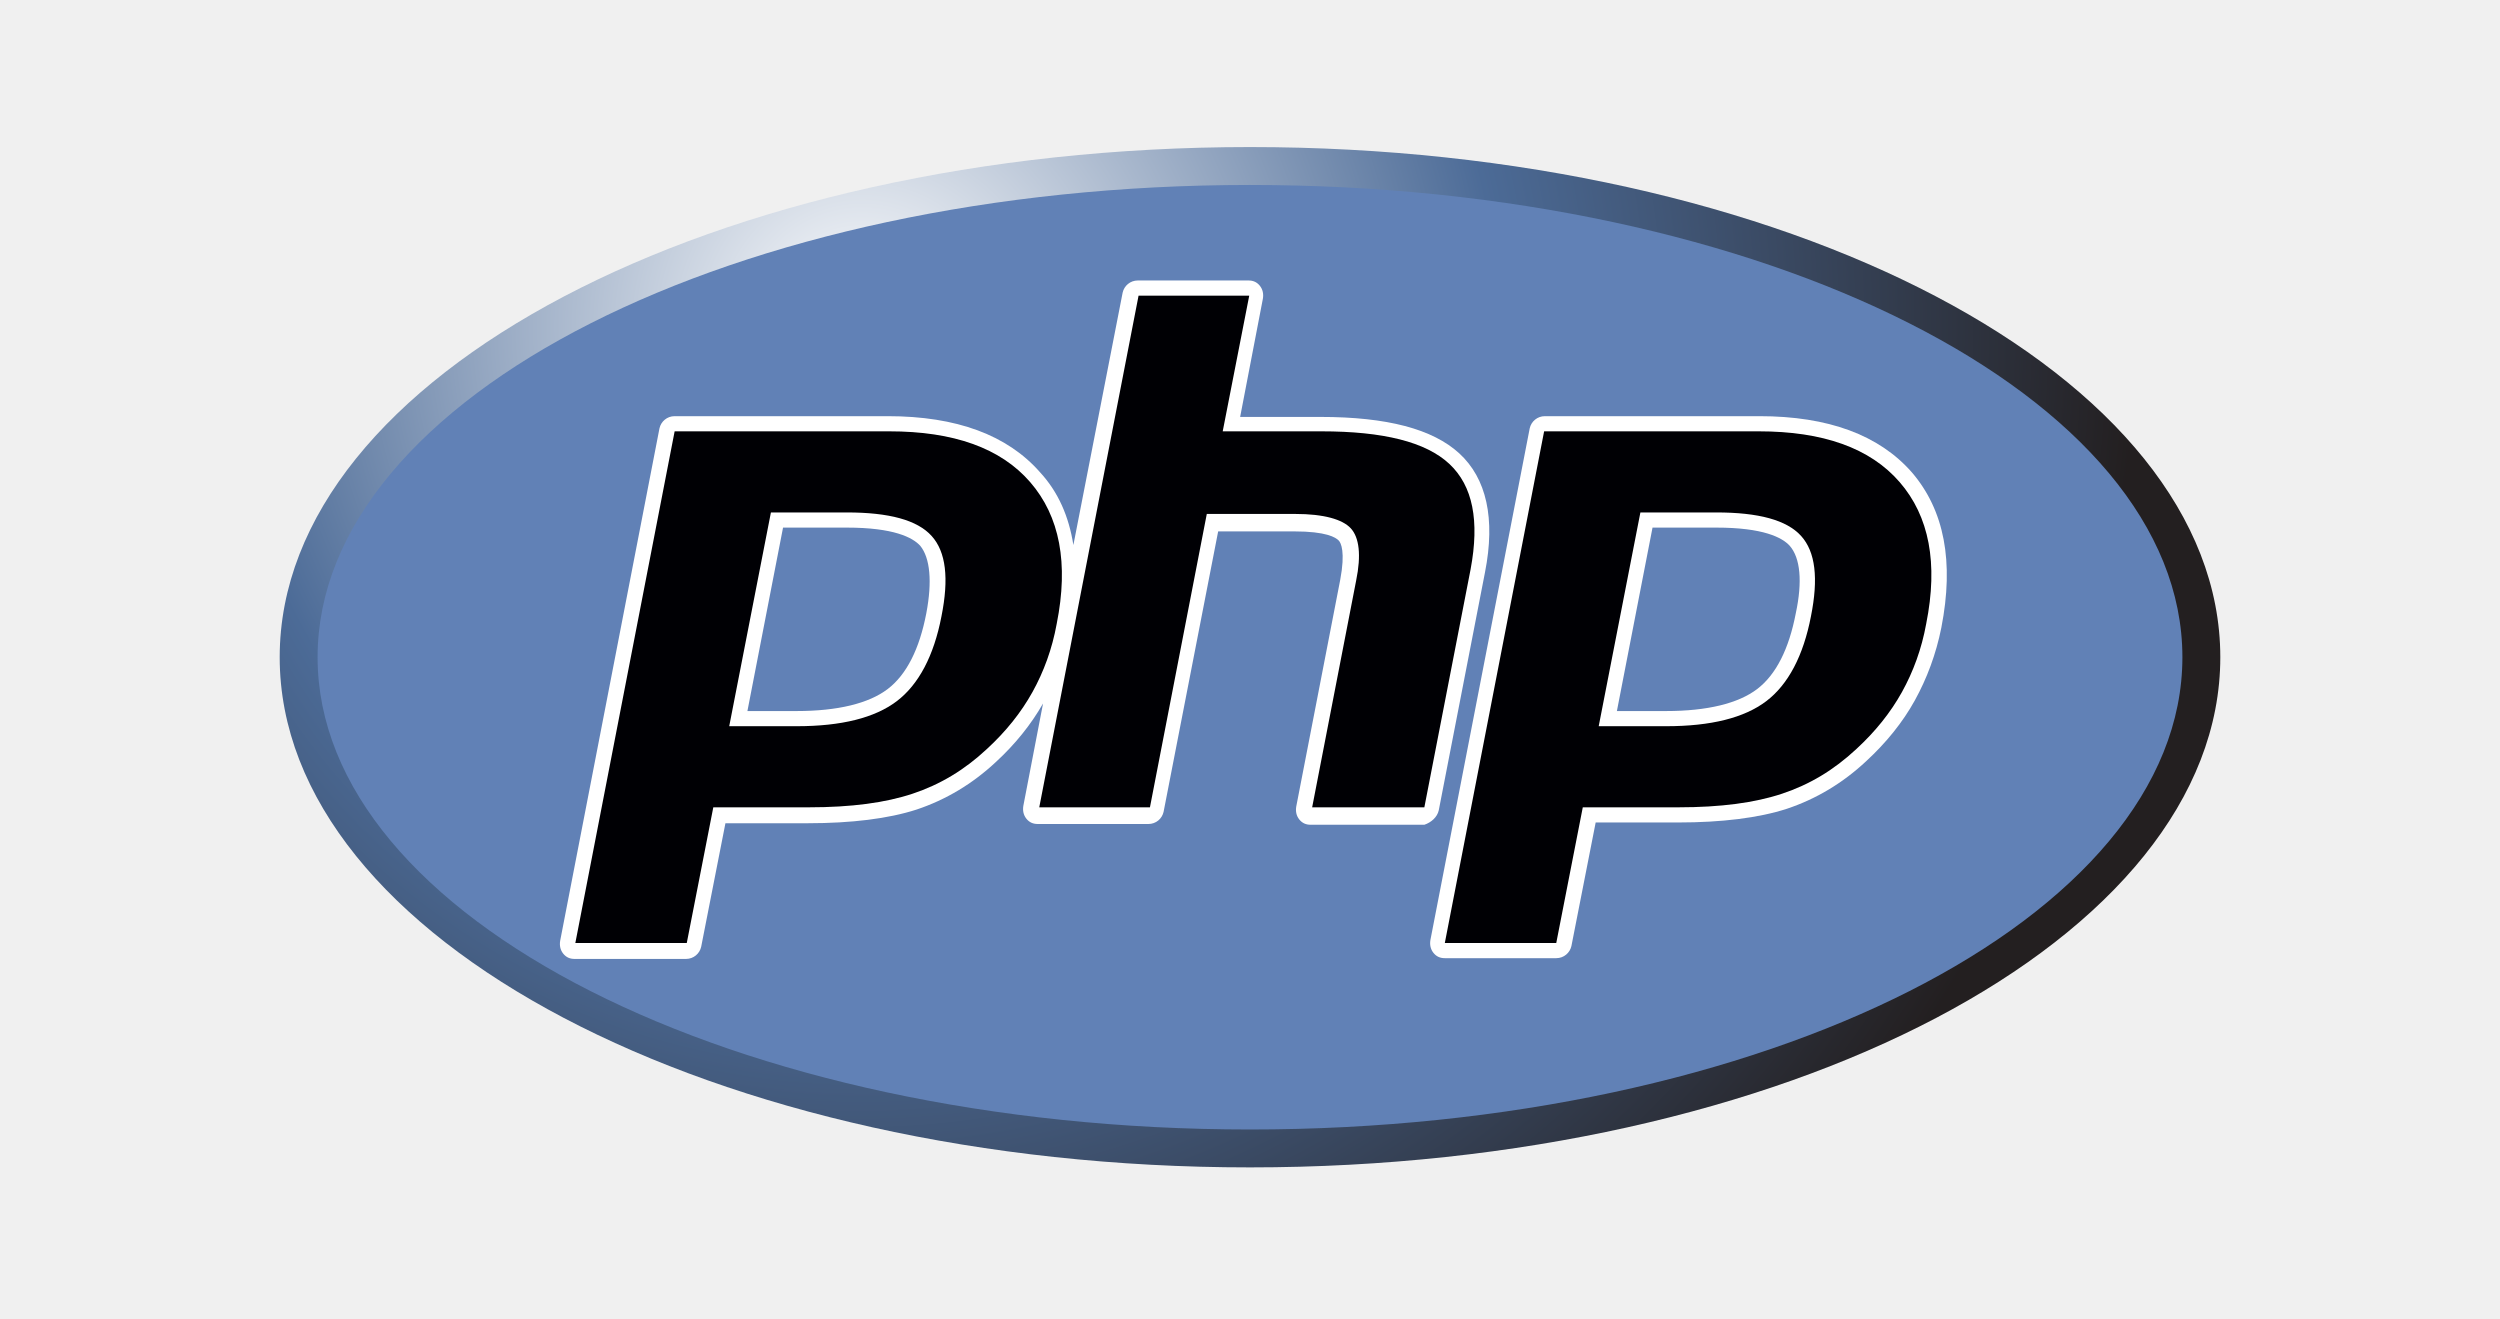
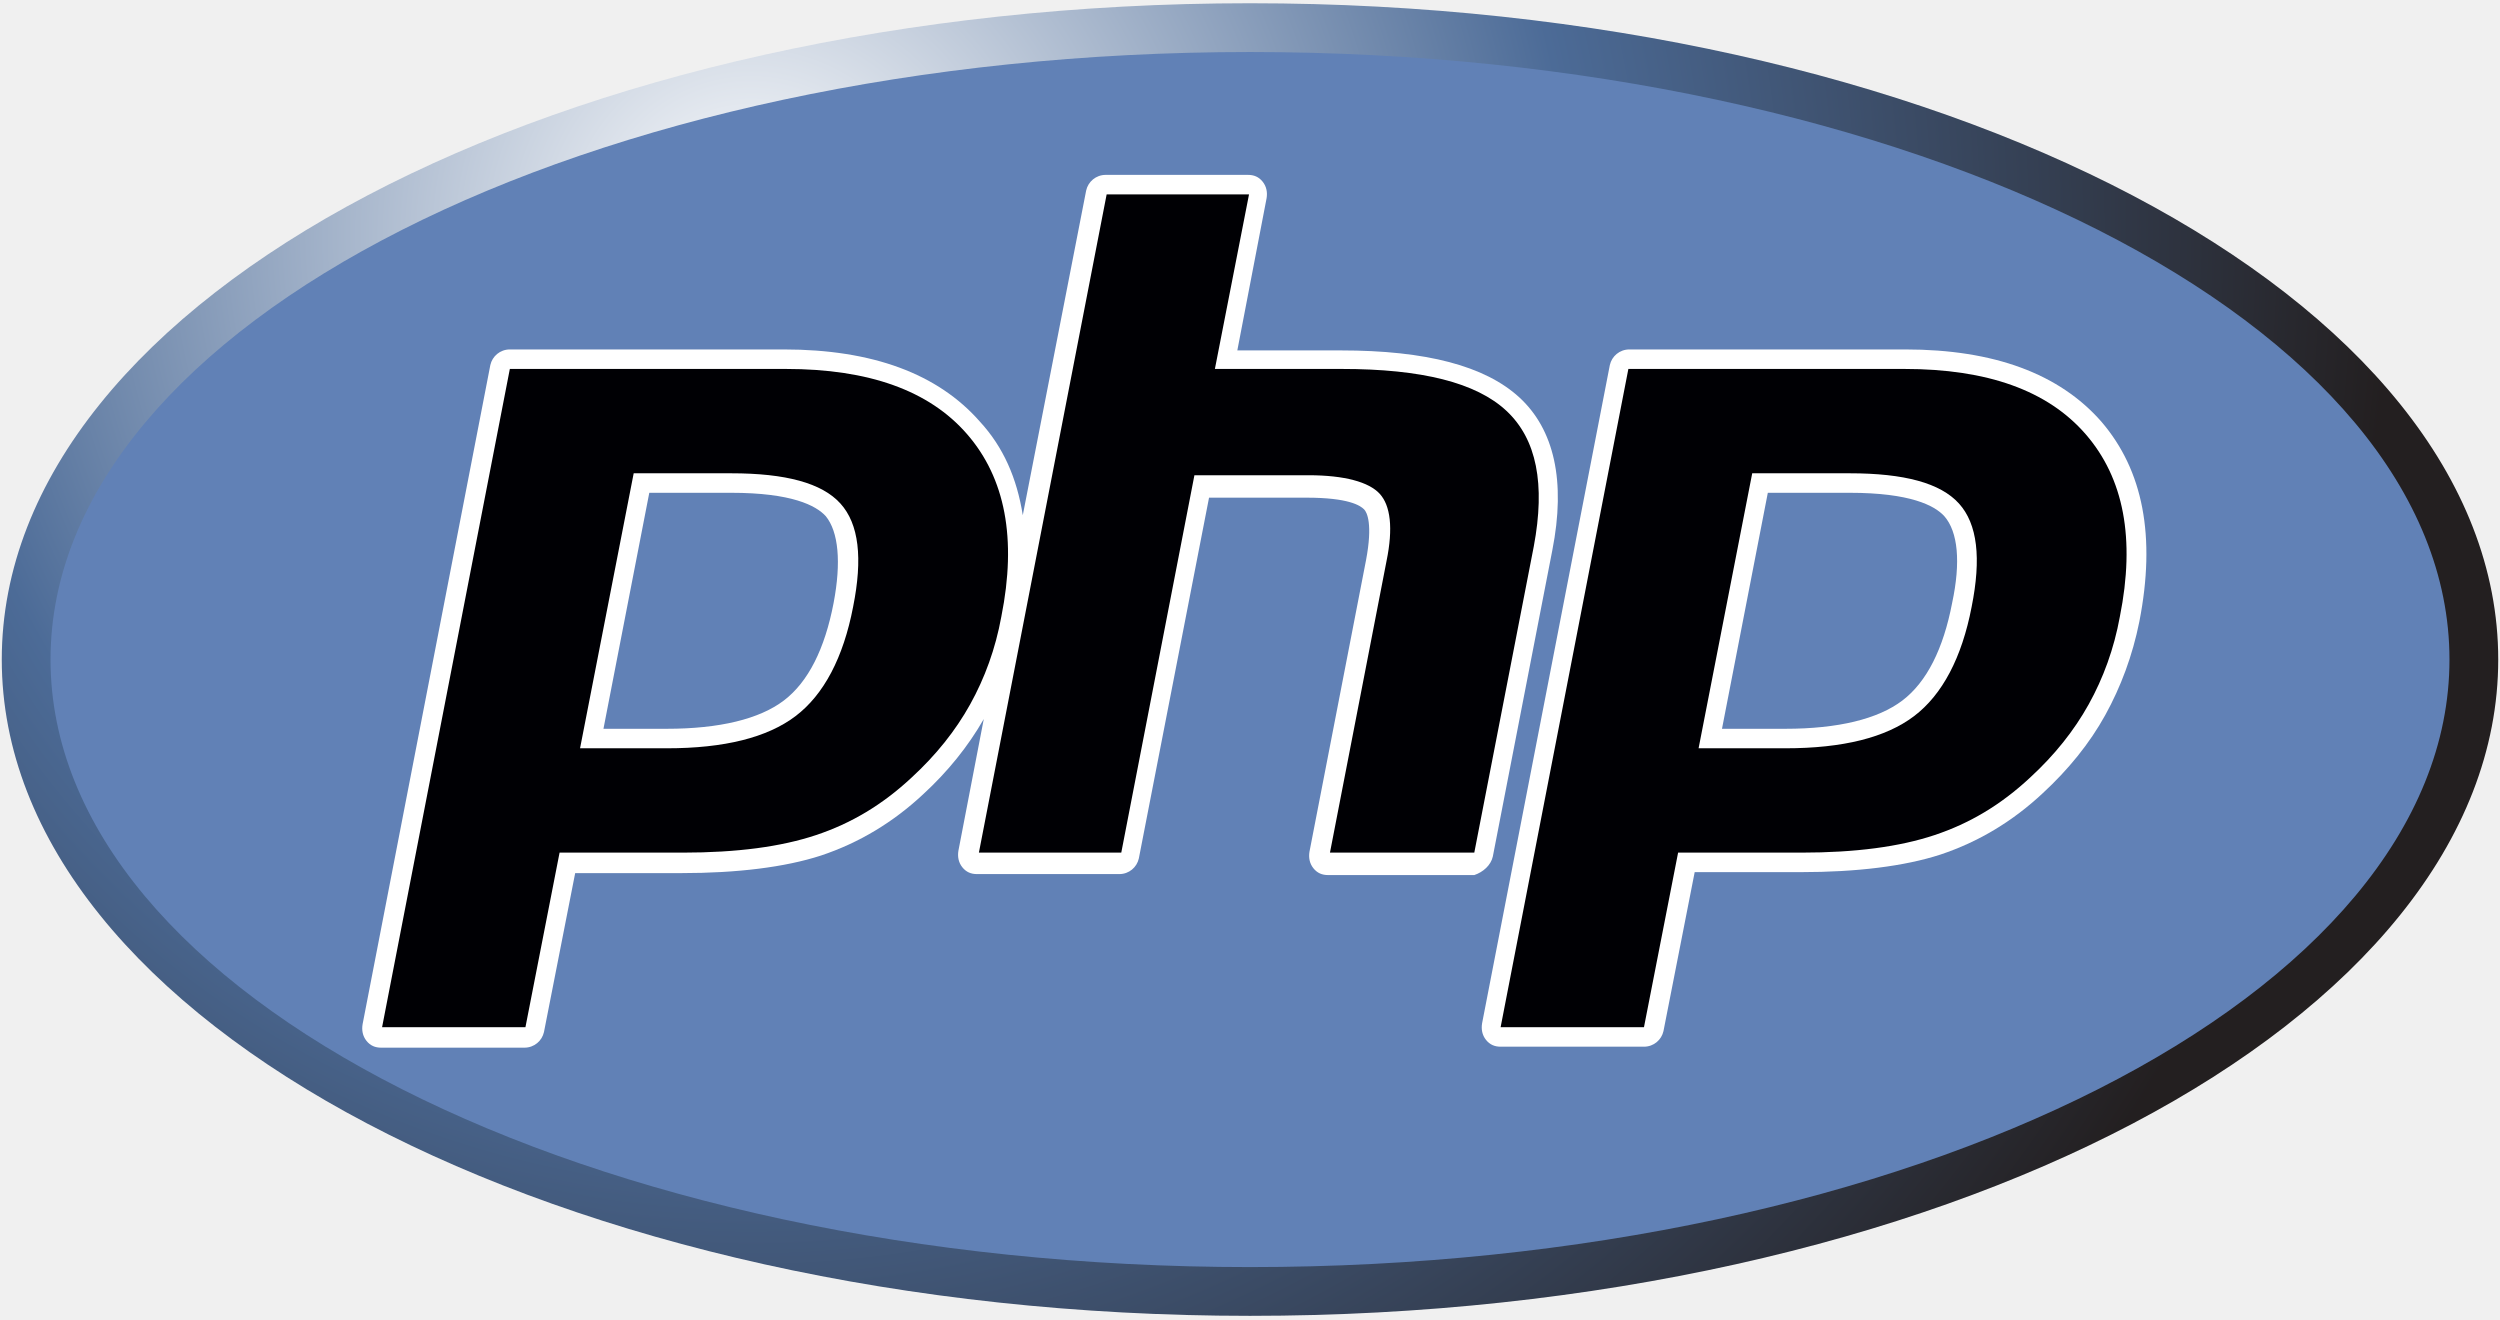
- <svg xmlns="http://www.w3.org/2000/svg" width="256px" height="135px" viewBox="0 0 256 135" version="1.1" preserveAspectRatio="xMidYMid" id="svg31">
+ <svg xmlns="http://www.w3.org/2000/svg" width="199" height="105" viewBox="0 0 199 105" version="1.1" preserveAspectRatio="xMidYMid" id="svg31">
  <defs id="defs9">
-     <radialGradient id="radialGradient-1" cx="0.837" cy="-125.811" r="363.057" gradientTransform="matrix(0.463,0,0,0.463,76.4644,81.9182)" gradientUnits="userSpaceOnUse">
+     <radialGradient id="radialGradient-1" cx="0.837" cy="-125.811" r="363.056" gradientTransform="matrix(0.463,0,0,0.463,76.4644,81.9182)" gradientUnits="userSpaceOnUse">
      <stop offset="0" style="stop-color:#FFFFFF" id="stop2" />
      <stop offset="0.5" style="stop-color:#4C6B97" id="stop4" />
      <stop offset="1" style="stop-color:#231F20" id="stop6" />
    </radialGradient>
  </defs>
-   <g id="g29" transform="matrix(0.7762433,0,0,0.7762433,28.64085,15.05882)">
+   <g id="g29" transform="matrix(0.7762433,0,0,0.7762433,0.1408512,0.2588202)">
    <ellipse cx="128" cy="67.3" rx="128" ry="67.3" id="ellipse11" style="fill:url(#radialGradient-1)" />
    <ellipse cx="128" cy="67.3" rx="123" ry="62.3" id="ellipse13" style="fill:#6181b6" />
    <g id="g19">
      <path d="m 152.9,87.5 c 0,0 6.1,-31.4 6.1,-31.4 1.4,-7.1 0.2,-12.4 -3.4,-15.7 -3.5,-3.2 -9.5,-4.8 -18.3,-4.8 h -10.6 l 3,-15.6 c 0.1,-0.6 0,-1.2 -0.4,-1.7 -0.4,-0.5 -0.9,-0.7 -1.5,-0.7 h -14.6 c -1,0 -1.8,0.7 -2,1.6 l -6.5,33.3 c -0.6,-3.8 -2,-7 -4.4,-9.6 C 96,38 89.3,35.5 80.2,35.5 H 52.1 c -1,0 -1.8,0.7 -2,1.6 L 37,104.7 c -0.1,0.6 0,1.2 0.4,1.7 0.4,0.5 0.9,0.7 1.5,0.7 h 14.7 c 1,0 1.8,-0.7 2,-1.6 l 3.2,-16.3 h 10.9 c 5.7,0 10.6,-0.6 14.3,-1.8 3.9,-1.3 7.4,-3.4 10.5,-6.3 2.5,-2.3 4.6,-4.9 6.2,-7.7 l -2.6,13.5 c -0.1,0.6 0,1.2 0.4,1.7 0.4,0.5 0.9,0.7 1.5,0.7 h 14.6 c 1,0 1.8,-0.7 2,-1.6 l 7.2,-37 h 10 c 4.3,0 5.5,0.8 5.9,1.2 0.3,0.3 0.9,1.5 0.2,5.2 L 134.1,87 c -0.1,0.6 0,1.2 0.4,1.7 0.4,0.5 0.9,0.7 1.5,0.7 h 15 c 0.9,-0.3 1.7,-1 1.9,-1.9 z m -67.6,-26 c -0.9,4.7 -2.6,8.1 -5.1,10 -2.5,1.9 -6.6,2.9 -12,2.9 h -6.5 l 4.7,-24.2 h 8.4 c 6.2,0 8.7,1.3 9.7,2.4 1.3,1.6 1.6,4.7 0.8,8.9 z" id="path15" style="fill:#ffffff" />
      <path d="M 215.3,42.9 C 211,38 204.3,35.5 195.2,35.5 h -28.3 c -1,0 -1.8,0.7 -2,1.6 l -13.1,67.5 c -0.1,0.6 0,1.2 0.4,1.7 0.4,0.5 0.9,0.7 1.5,0.7 h 14.7 c 1,0 1.8,-0.7 2,-1.6 l 3.2,-16.3 h 10.9 c 5.7,0 10.6,-0.6 14.3,-1.8 3.9,-1.3 7.4,-3.4 10.5,-6.3 2.6,-2.4 4.8,-5.1 6.4,-8 1.6,-2.9 2.8,-6.1 3.5,-9.6 1.7,-8.7 0.4,-15.5 -3.9,-20.5 z M 200,61.5 c -0.9,4.7 -2.6,8.1 -5.1,10 -2.5,1.9 -6.6,2.9 -12,2.9 h -6.5 l 4.7,-24.2 h 8.4 c 6.2,0 8.7,1.3 9.7,2.4 1.4,1.6 1.7,4.7 0.8,8.9 z" id="path17" style="fill:#ffffff" />
    </g>
    <g id="g27">
      <path d="m 74.8,48.2 c 5.6,0 9.3,1 11.2,3.1 1.9,2.1 2.3,5.6 1.3,10.6 -1,5.2 -3,9 -5.9,11.2 -2.9,2.2 -7.3,3.3 -13.2,3.3 H 59.3 L 64.8,48.2 Z M 39,105 h 14.7 l 3.5,-17.9 h 12.6 c 5.6,0 10.1,-0.6 13.7,-1.8 3.6,-1.2 6.8,-3.1 9.8,-5.9 2.5,-2.3 4.5,-4.8 6,-7.5 1.5,-2.7 2.6,-5.7 3.2,-9 1.6,-8 0.4,-14.2 -3.5,-18.7 C 95.1,39.7 88.9,37.5 80.4,37.5 H 52.1 Z" id="path21" style="fill:#000004" />
      <path d="m 113.3,19.6 h 14.6 l -3.5,17.9 h 13 c 8.2,0 13.8,1.4 16.9,4.3 3.1,2.9 4,7.5 2.8,13.9 L 151,87.1 H 136.2 L 142,57.2 c 0.7,-3.4 0.4,-5.7 -0.7,-6.9 -1.1,-1.2 -3.6,-1.9 -7.3,-1.9 h -11.7 l -7.5,38.7 h -14.6 z" id="path23" style="fill:#000004" />
      <path d="m 189.5,48.2 c 5.6,0 9.3,1 11.2,3.1 1.9,2.1 2.3,5.6 1.3,10.6 -1,5.2 -3,9 -5.9,11.2 -2.9,2.2 -7.3,3.3 -13.2,3.3 H 174 l 5.5,-28.2 z M 153.7,105 h 14.7 l 3.5,-17.9 h 12.6 c 5.6,0 10.1,-0.6 13.7,-1.8 3.6,-1.2 6.8,-3.1 9.8,-5.9 2.5,-2.3 4.5,-4.8 6,-7.5 1.5,-2.7 2.6,-5.7 3.2,-9 1.6,-8 0.4,-14.2 -3.5,-18.7 -3.9,-4.5 -10.1,-6.7 -18.6,-6.7 h -28.3 z" id="path25" style="fill:#000004" />
    </g>
  </g>
</svg>
